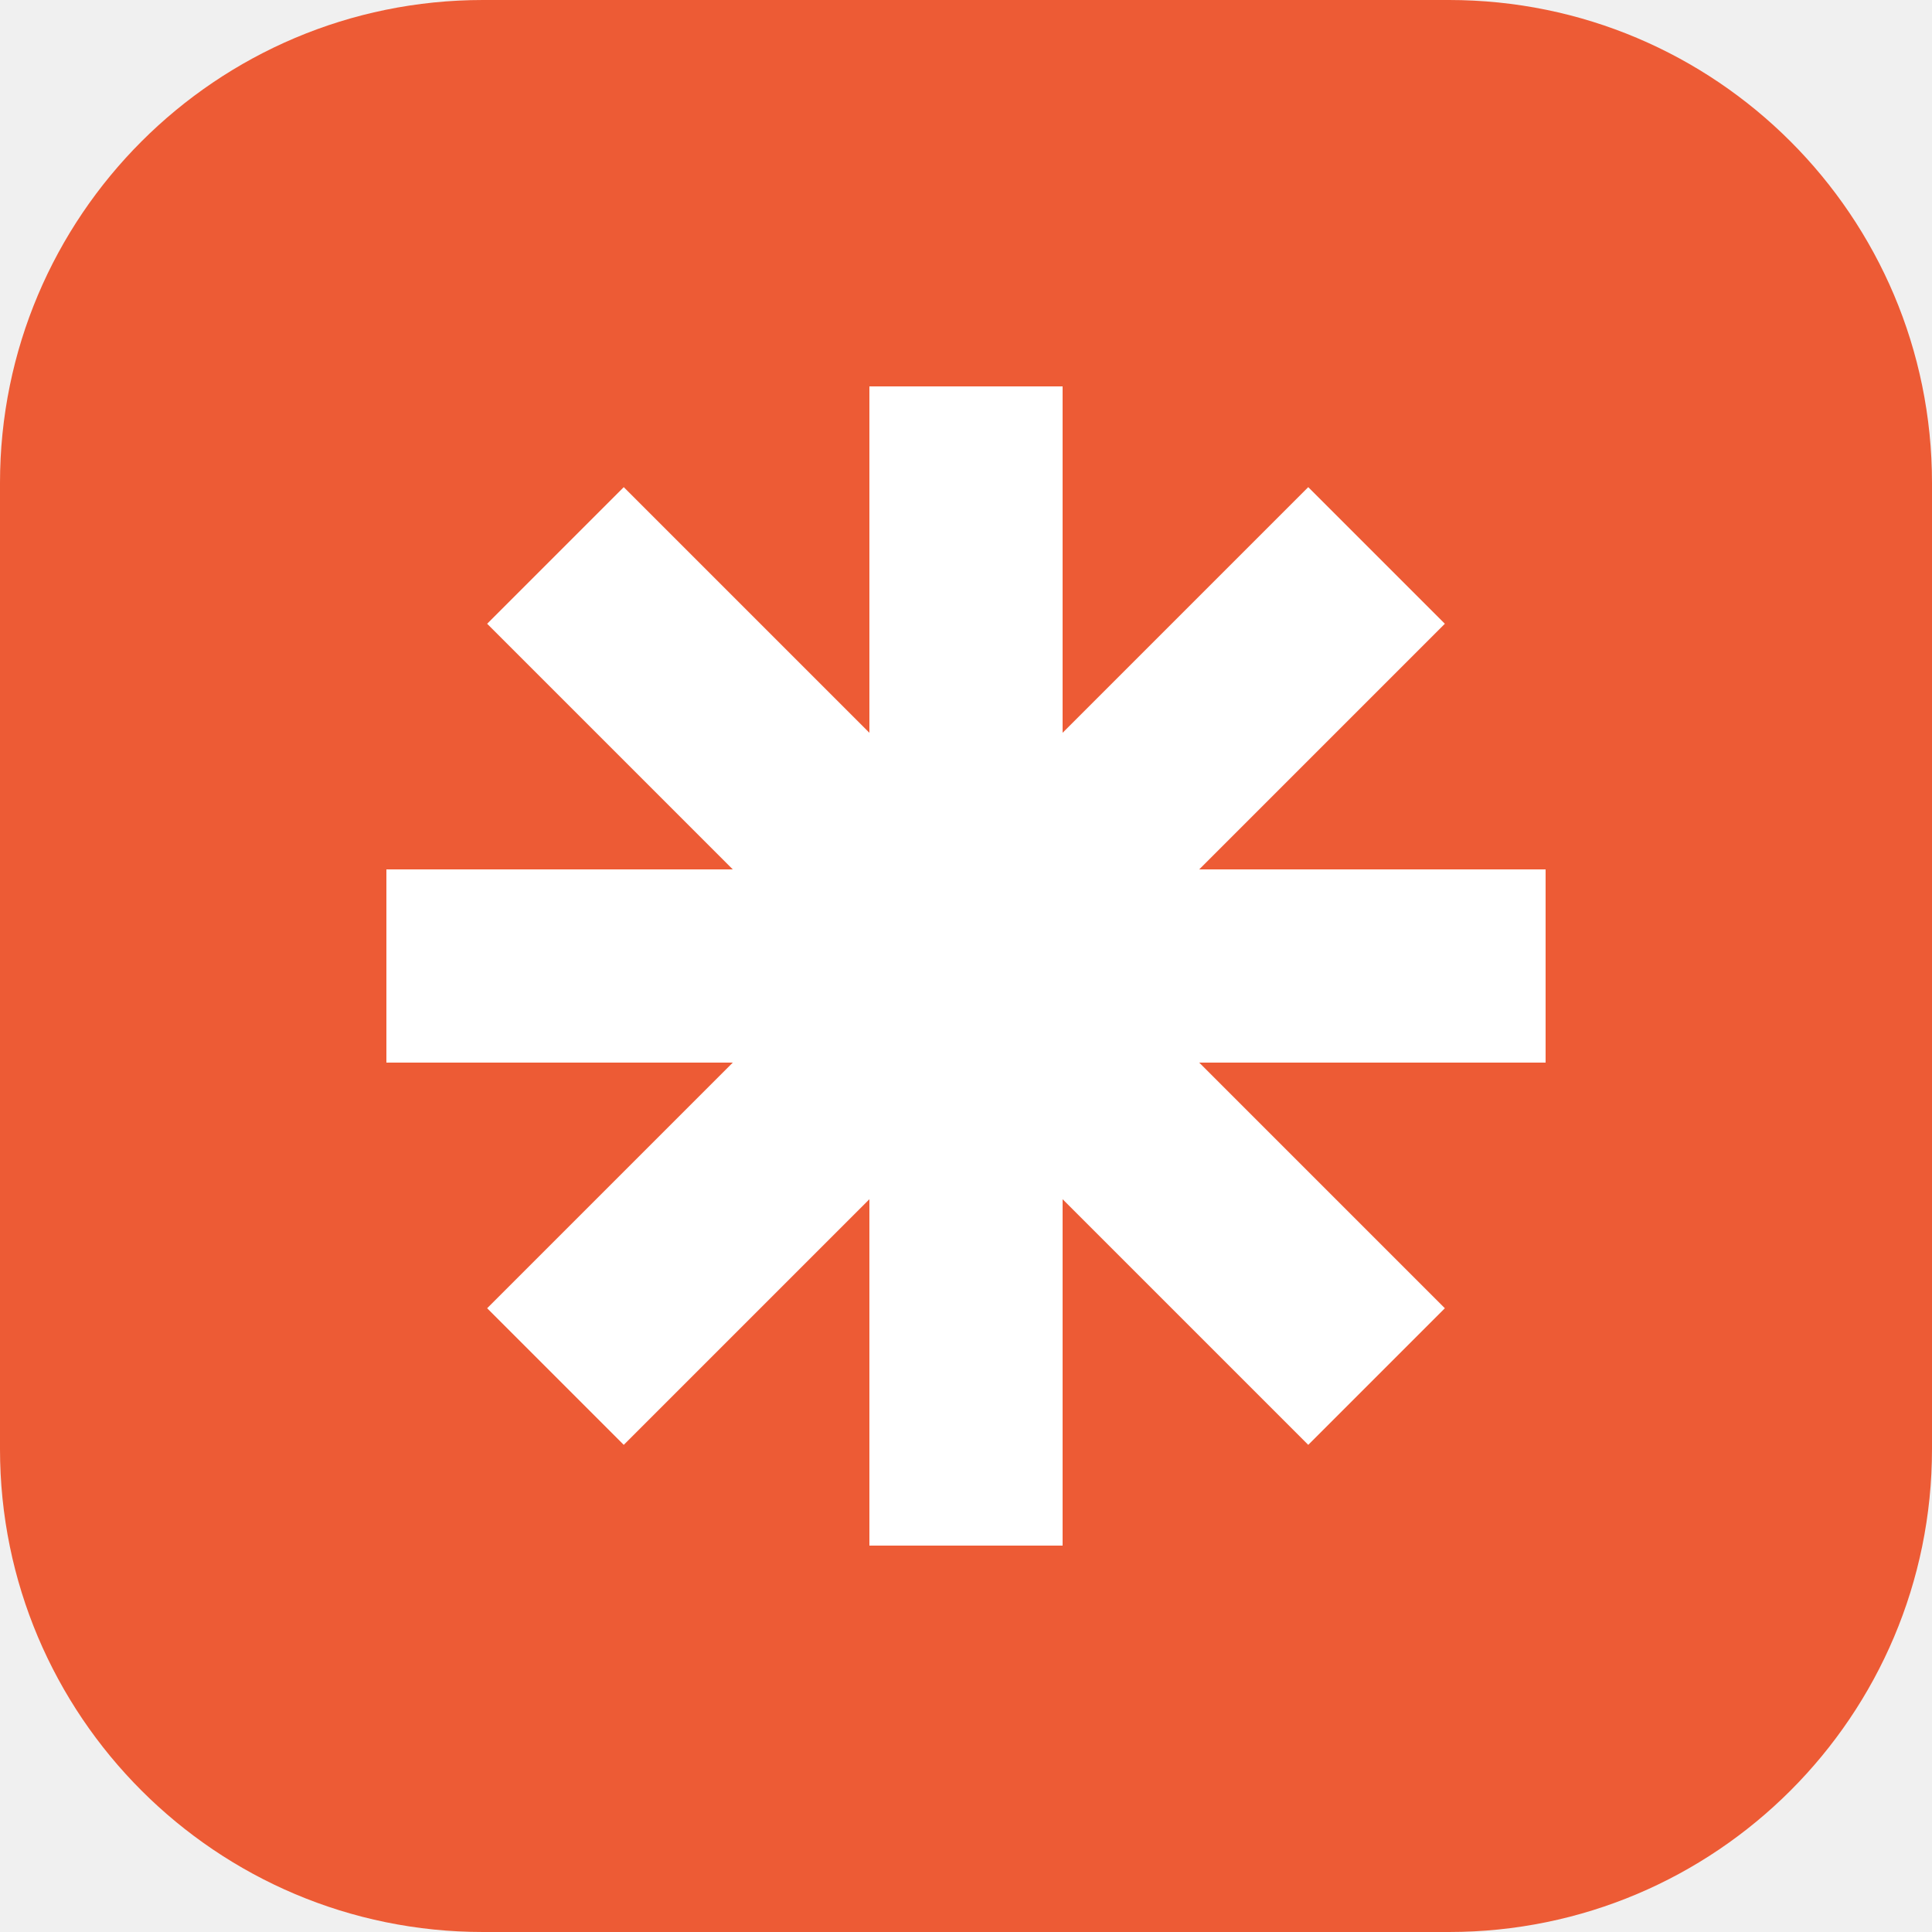
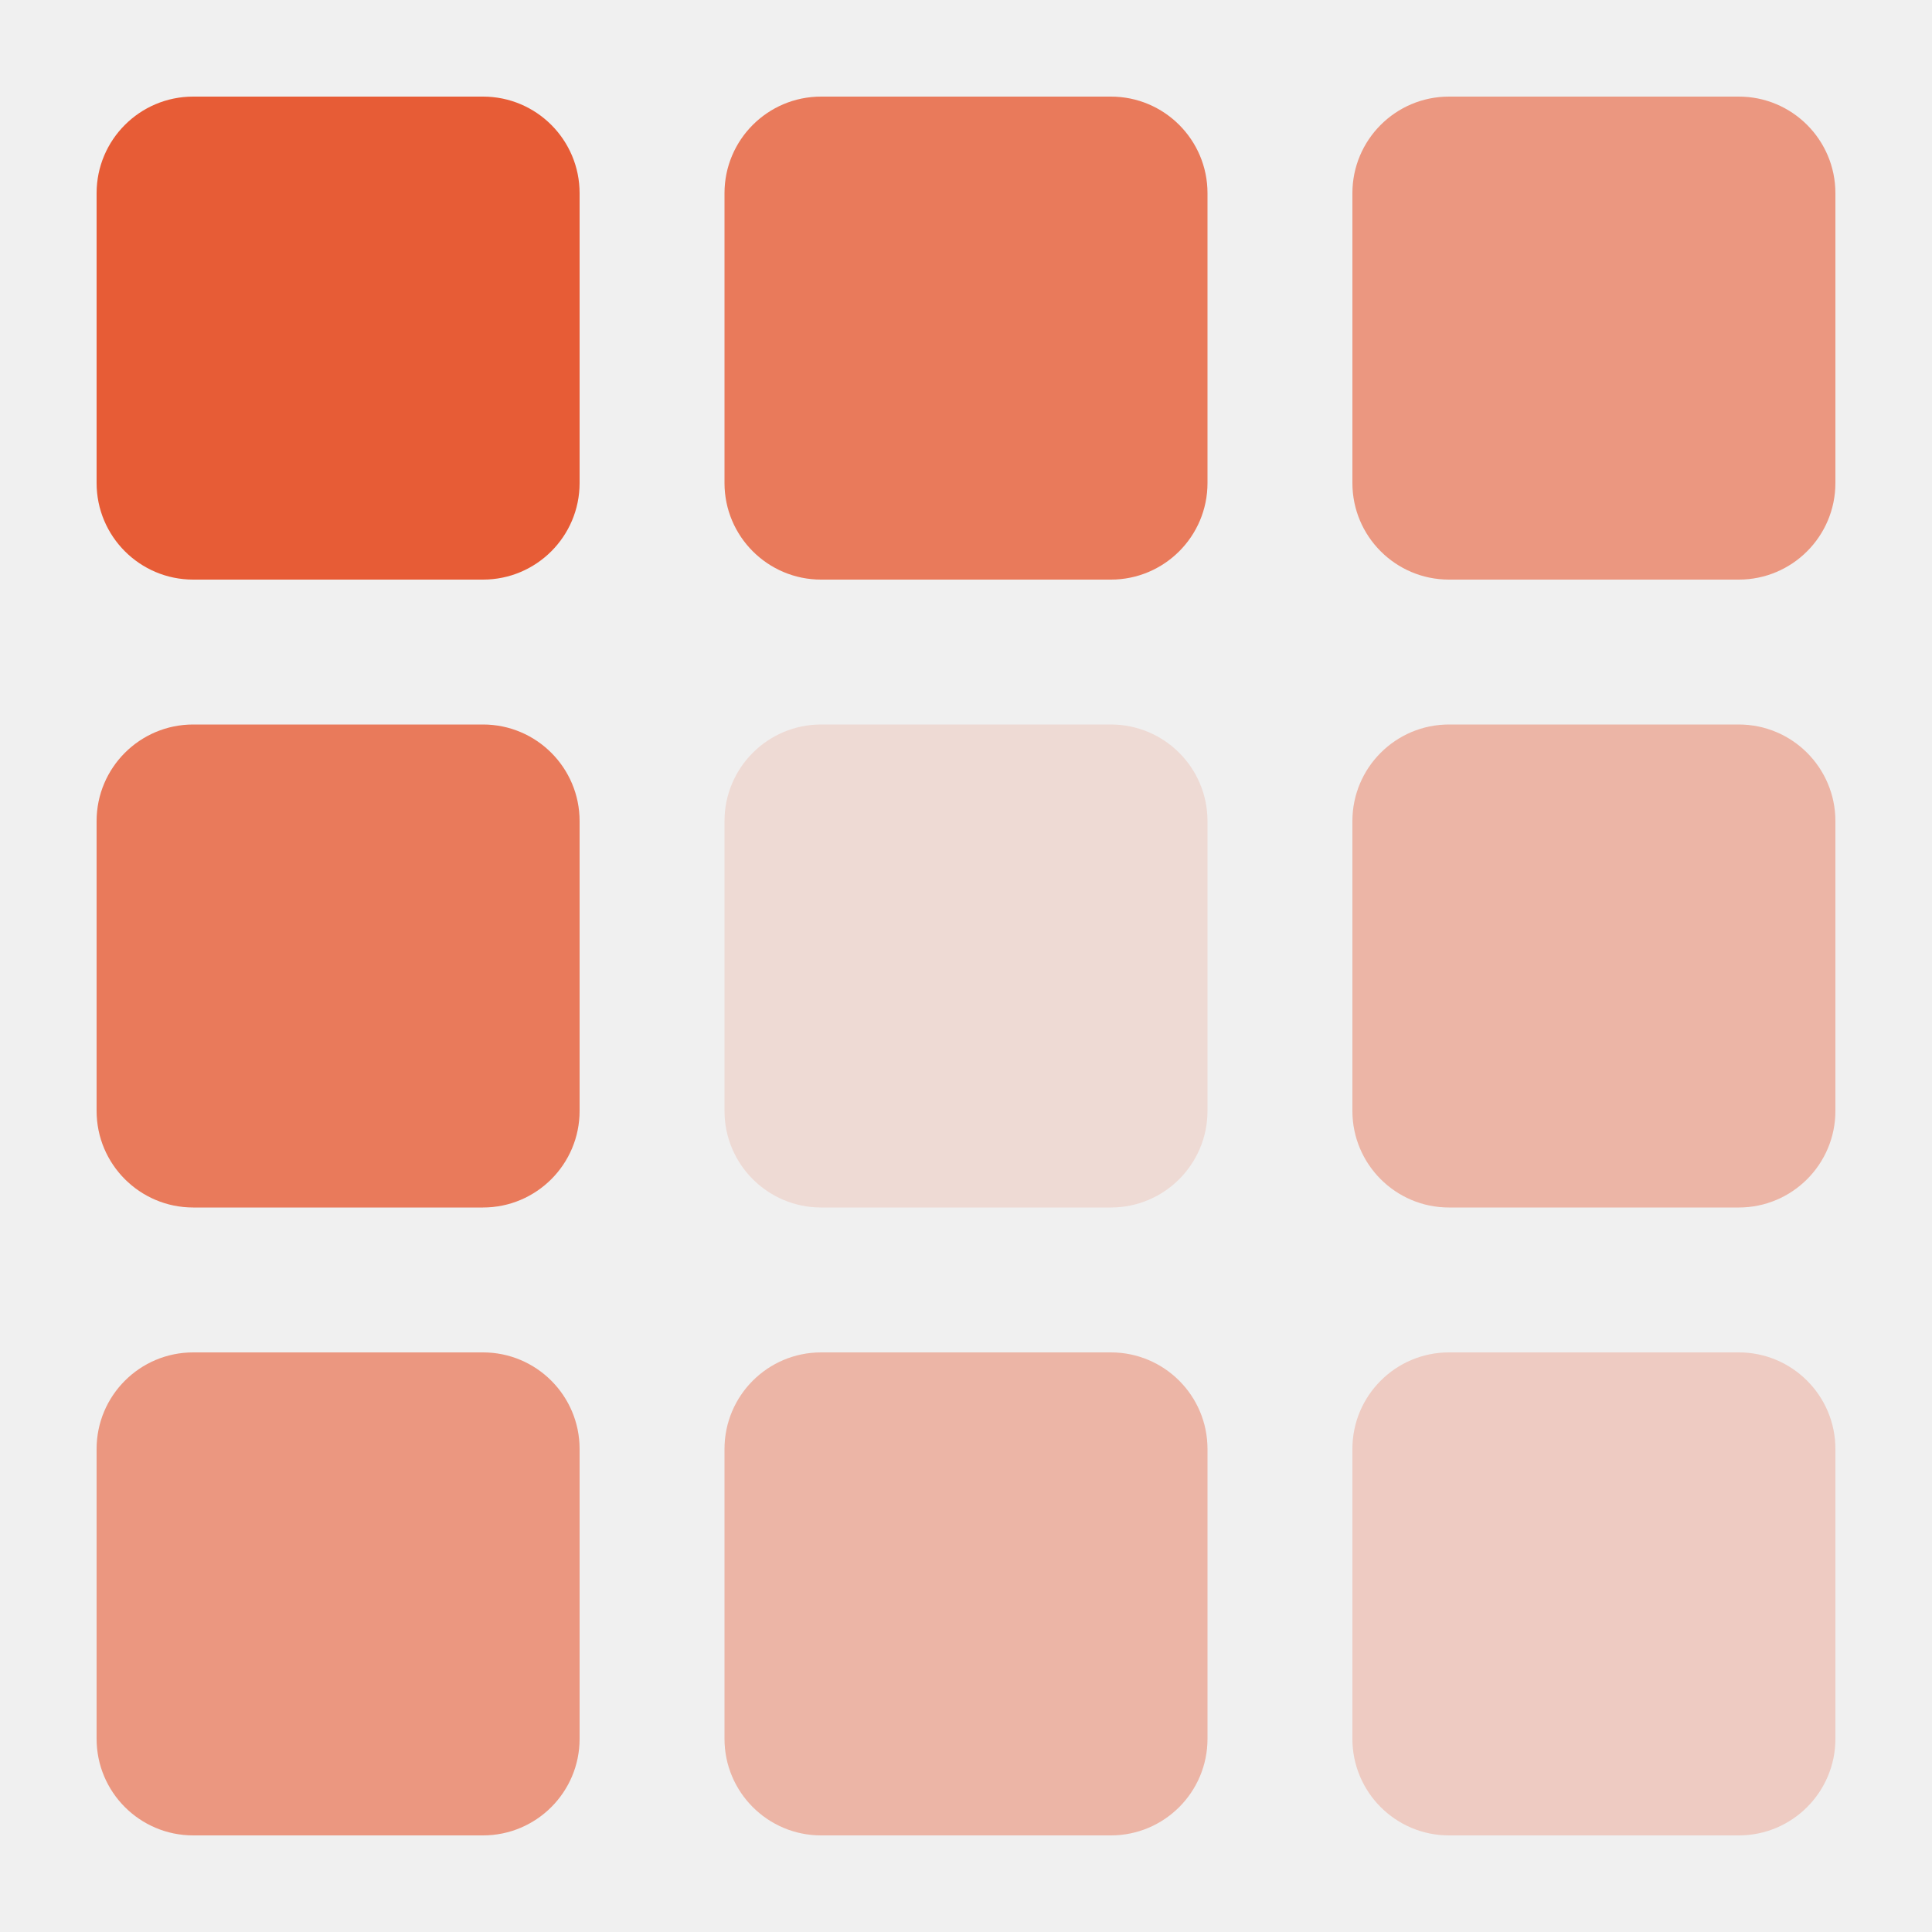
- <svg xmlns="http://www.w3.org/2000/svg" viewBox="0 0 40 40">
-   <rect width="40" height="40" rx="10" fill="#ed5b35" />
-   <path d="M20 8v24M8 20h24M11.5 11.5l17 17m-17 0 17-17" stroke="#fff" stroke-width="4" />
+ <svg xmlns="http://www.w3.org/2000/svg" viewBox="0 0 40 40" fill="#e75c36">
+   <rect x="2" y="2" width="10" height="10" rx="2" />
+   <rect x="15" y="2" width="10" height="10" rx="2" opacity=".8" />
+   <rect x="28" y="2" width="10" height="10" rx="2" opacity=".6" />
+   <rect x="2" y="15" width="10" height="10" rx="2" opacity=".8" />
+   <rect x="15" y="15" width="10" height="10" rx="2" opacity=".15" />
+   <rect x="28" y="15" width="10" height="10" rx="2" opacity=".4" />
+   <rect x="2" y="28" width="10" height="10" rx="2" opacity=".6" />
+   <rect x="15" y="28" width="10" height="10" rx="2" opacity=".4" />
+   <rect x="28" y="28" width="10" height="10" rx="2" opacity=".25" />
</svg>
